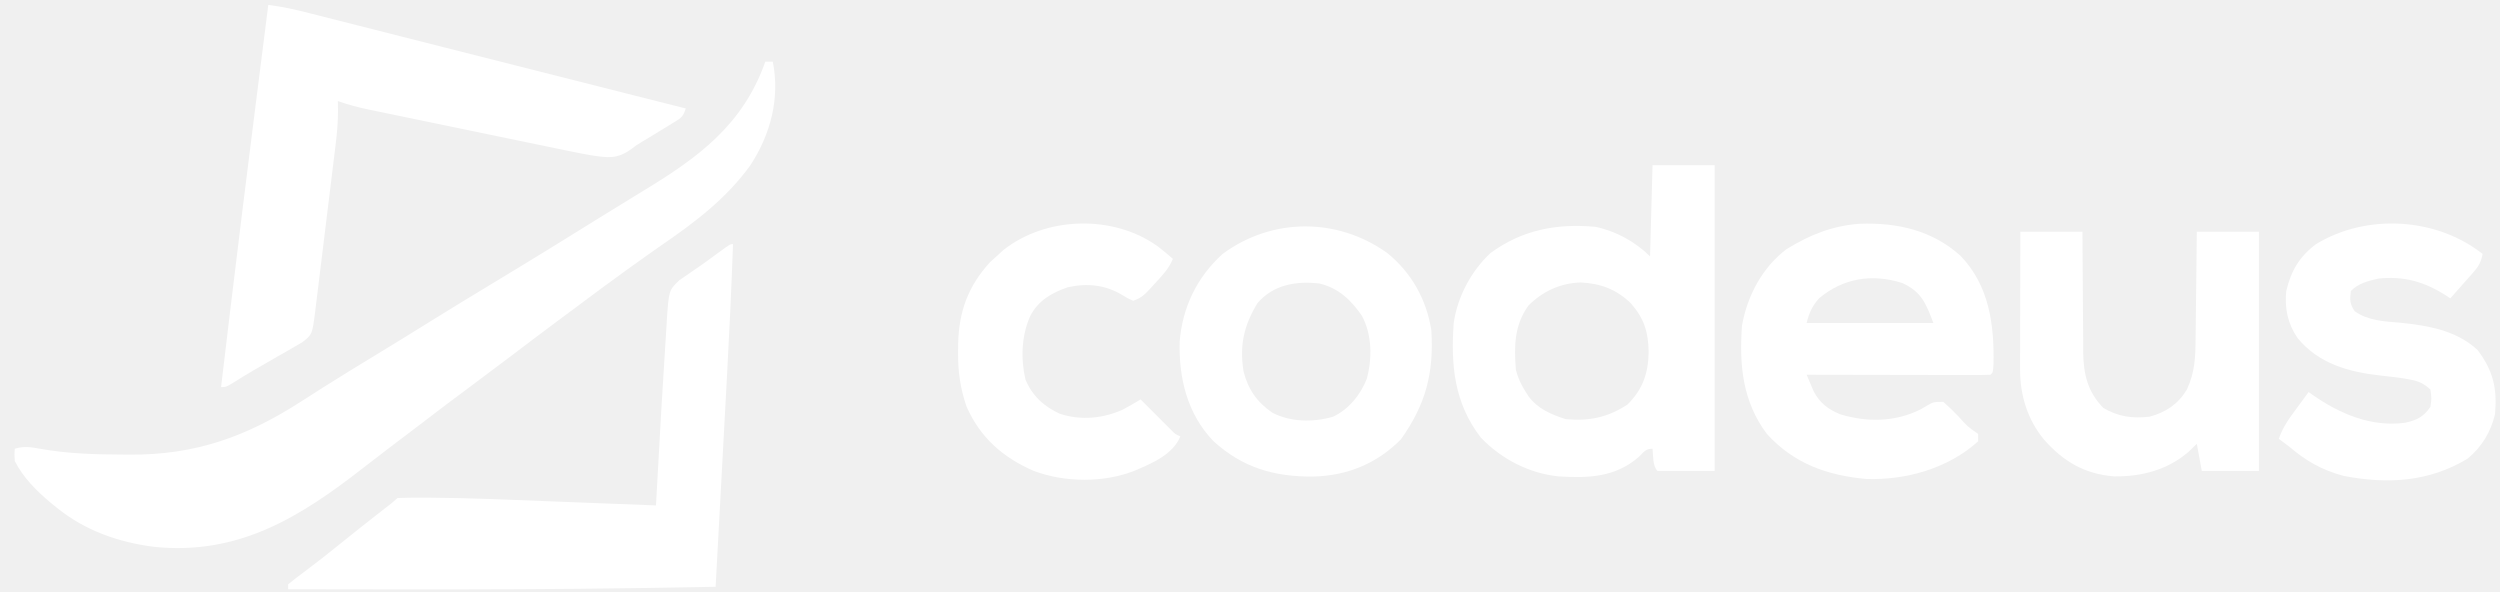
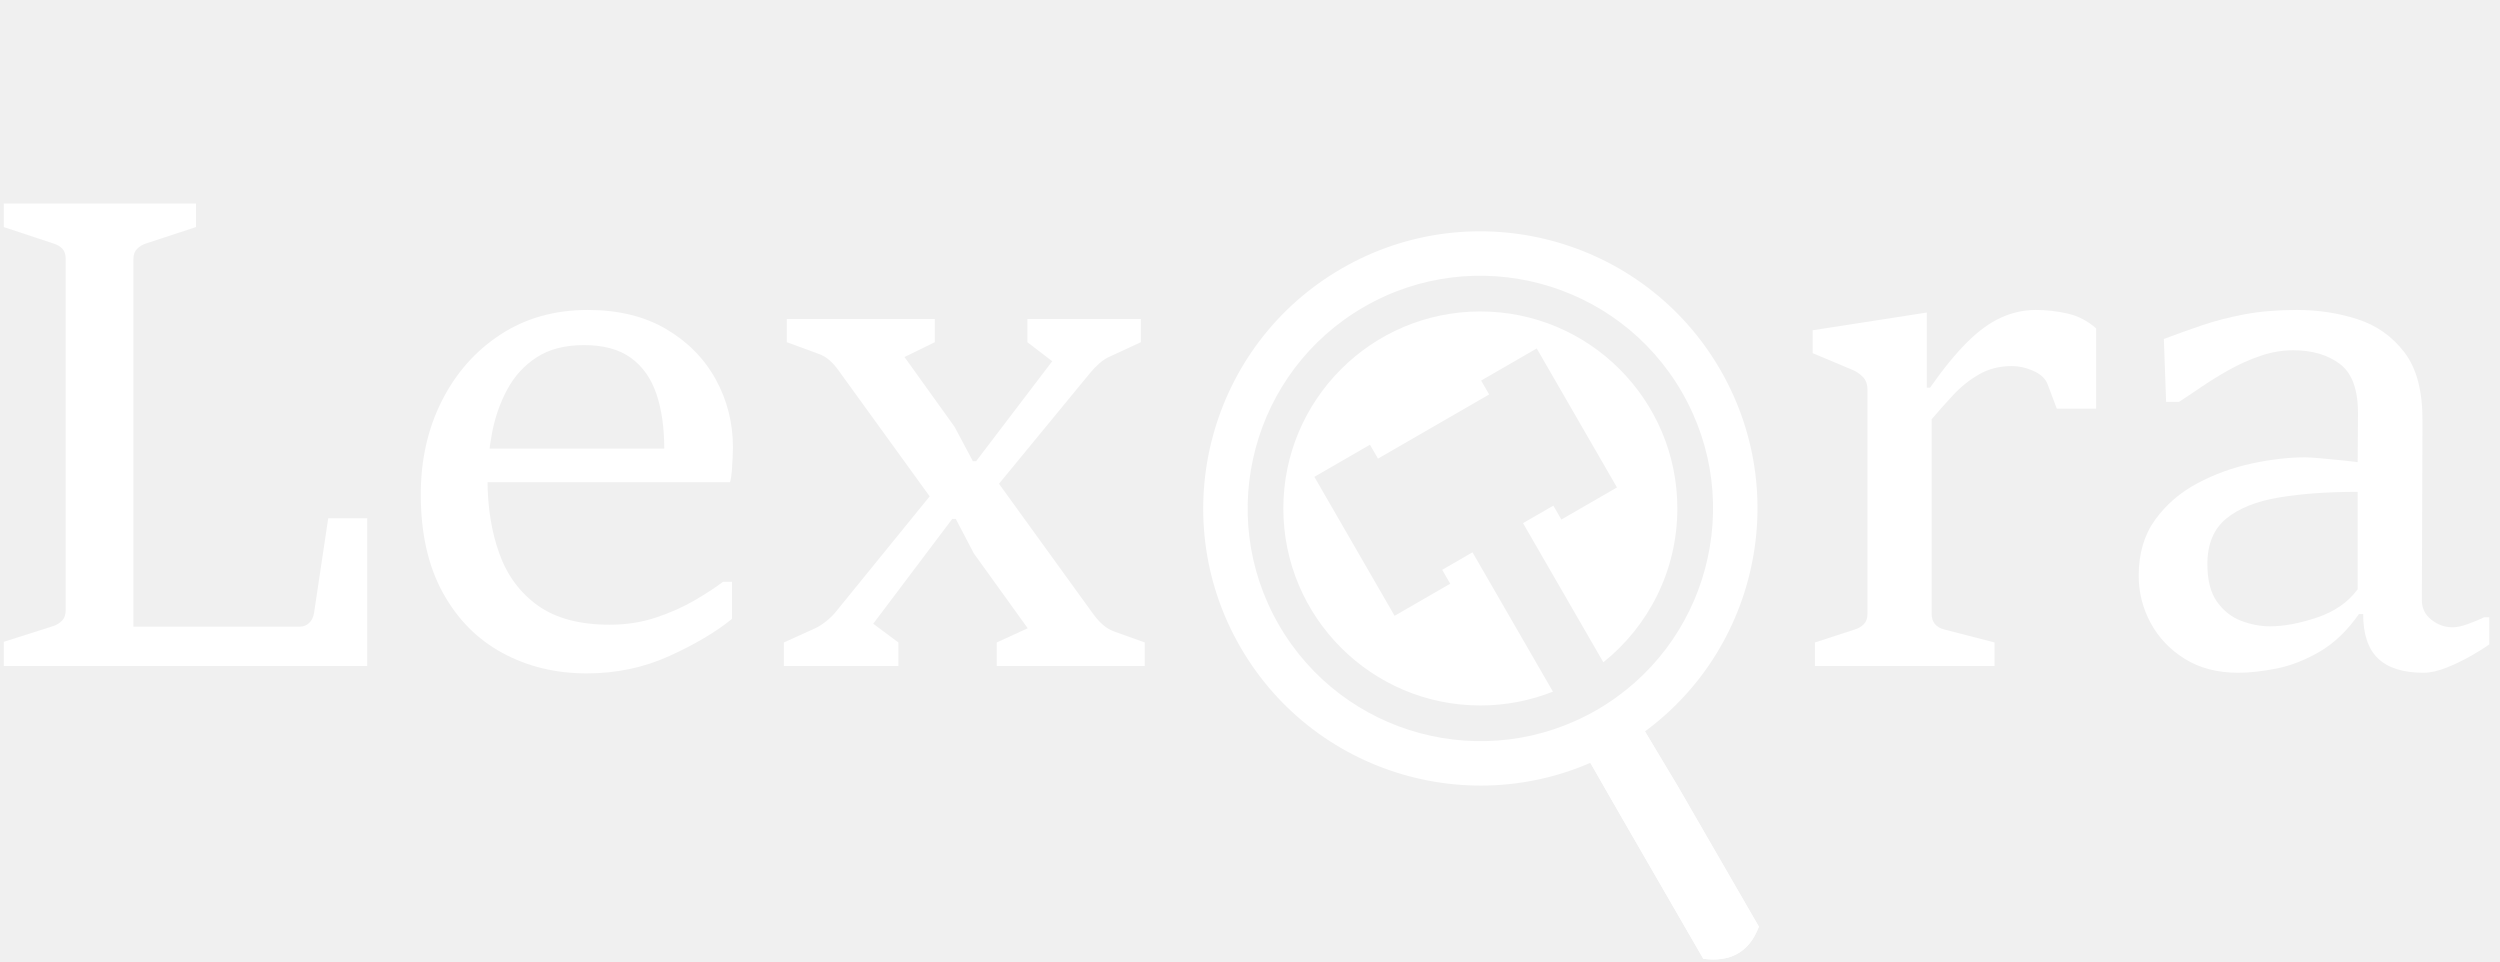
- <svg xmlns="http://www.w3.org/2000/svg" width="169" height="40" viewBox="0 0 169 40" fill="none">
-   <g clip-path="url(#clip0_117_45)">
-     <path d="M51.736 4.167C51.902 4.167 52.069 4.167 52.24 4.167C52.736 6.629 52.094 9.072 50.728 11.167C49.11 13.415 46.995 15.011 44.729 16.567C44.088 17.01 43.454 17.463 42.822 17.917C42.633 18.052 42.633 18.052 42.441 18.189C41.26 19.039 40.092 19.907 38.927 20.779C38.511 21.09 38.094 21.399 37.676 21.708C36.59 22.516 35.511 23.335 34.432 24.152C33.511 24.849 32.587 25.541 31.66 26.229C30.696 26.944 29.738 27.668 28.786 28.398C28.375 28.712 27.964 29.025 27.552 29.337C27.436 29.424 27.32 29.512 27.2 29.603C26.959 29.785 26.718 29.967 26.477 30.15C25.848 30.626 25.222 31.106 24.6 31.592C20.321 34.936 16.141 37.559 10.412 36.966C8.003 36.657 5.753 35.869 3.856 34.333C3.713 34.218 3.569 34.103 3.422 33.984C2.466 33.176 1.568 32.293 1 31.167C0.97 30.701 0.97 30.701 1 30.333C1.604 30.152 2.05 30.215 2.67 30.33C4.561 30.673 6.434 30.724 8.35 30.729C8.48 30.73 8.611 30.732 8.745 30.733C13.21 30.768 16.679 29.517 20.415 27.104C20.785 26.867 21.156 26.629 21.527 26.393C21.622 26.332 21.716 26.272 21.814 26.21C23.004 25.453 24.21 24.722 25.415 23.989C26.644 23.243 27.867 22.489 29.087 21.729C30.558 20.815 32.036 19.914 33.52 19.021C36.023 17.513 38.508 15.976 40.989 14.433C41.812 13.922 42.636 13.414 43.465 12.913C47.233 10.632 50.231 8.43 51.736 4.167Z" fill="#FFFFFF" />
-     <path d="M18.136 0.333C19.091 0.448 20.002 0.657 20.934 0.895C21.093 0.935 21.252 0.975 21.416 1.017C21.943 1.15 22.47 1.284 22.997 1.419C23.37 1.513 23.743 1.607 24.116 1.702C25.11 1.954 26.104 2.206 27.098 2.459C28.118 2.718 29.138 2.976 30.158 3.235C31.757 3.64 33.355 4.045 34.954 4.45C37.394 5.07 39.835 5.687 42.276 6.302C43.172 6.528 44.069 6.755 44.965 6.981C45.43 7.099 45.895 7.216 46.36 7.333C46.163 7.921 46.04 7.976 45.525 8.29C45.387 8.375 45.25 8.46 45.108 8.548C44.963 8.635 44.819 8.722 44.669 8.812C44.529 8.899 44.389 8.985 44.245 9.074C43.964 9.246 43.683 9.416 43.401 9.584C43.002 9.824 43.002 9.824 42.655 10.089C41.721 10.763 41.085 10.668 39.976 10.5C39.421 10.406 38.871 10.296 38.321 10.18C38.165 10.148 38.009 10.116 37.848 10.083C37.338 9.979 36.829 9.872 36.319 9.766C35.963 9.693 35.606 9.619 35.249 9.545C34.504 9.391 33.759 9.237 33.014 9.082C32.06 8.883 31.106 8.686 30.152 8.489C29.416 8.337 28.681 8.185 27.945 8.032C27.594 7.959 27.242 7.887 26.89 7.814C26.399 7.713 25.907 7.61 25.416 7.508C25.272 7.478 25.127 7.448 24.978 7.418C24.247 7.264 23.545 7.086 22.84 6.833C22.845 7.161 22.845 7.161 22.849 7.495C22.849 8.255 22.785 8.992 22.691 9.745C22.667 9.943 22.667 9.943 22.643 10.146C22.591 10.577 22.538 11.009 22.484 11.44C22.447 11.742 22.41 12.045 22.374 12.347C22.297 12.978 22.219 13.609 22.141 14.24C22.041 15.047 21.942 15.855 21.845 16.663C21.769 17.287 21.692 17.91 21.616 18.533C21.579 18.831 21.543 19.129 21.507 19.427C21.456 19.843 21.404 20.259 21.352 20.675C21.338 20.797 21.323 20.919 21.308 21.046C21.108 22.614 21.108 22.614 20.422 23.144C20.256 23.239 20.09 23.334 19.92 23.432C19.646 23.592 19.646 23.592 19.367 23.755C19.176 23.863 18.984 23.971 18.787 24.083C18.412 24.3 18.037 24.517 17.662 24.734C17.484 24.836 17.306 24.939 17.122 25.044C16.687 25.296 16.262 25.558 15.838 25.828C15.28 26.167 15.28 26.167 14.944 26.167C15.129 24.611 15.314 23.055 15.501 21.5C15.515 21.38 15.529 21.26 15.544 21.136C16.11 16.411 16.7 11.69 17.296 6.969C17.317 6.803 17.338 6.637 17.36 6.466C17.618 4.422 17.877 2.378 18.136 0.333Z" fill="#FFFFFF" />
-     <path d="M111.712 11.167C113.098 11.167 114.484 11.167 115.912 11.167C115.912 17.987 115.912 24.807 115.912 31.833C114.637 31.833 113.362 31.833 112.048 31.833C111.704 31.492 111.762 30.783 111.712 30.333C111.237 30.333 111.132 30.547 110.798 30.875C109.211 32.257 107.396 32.334 105.372 32.205C103.36 32.004 101.487 31.026 100.101 29.579C98.301 27.238 98.066 24.674 98.272 21.833C98.52 20.078 99.448 18.325 100.751 17.111C102.898 15.532 105.239 15.095 107.848 15.333C109.234 15.62 110.542 16.339 111.544 17.333C111.599 15.298 111.655 13.263 111.712 11.167ZM103.312 20.667C102.357 22.019 102.352 23.402 102.472 25C102.619 25.561 102.83 26.013 103.144 26.5C103.235 26.643 103.235 26.643 103.328 26.789C103.959 27.645 104.85 28.009 105.832 28.333C107.429 28.48 108.668 28.223 110.011 27.354C111.054 26.319 111.424 25.234 111.449 23.792C111.427 22.429 111.137 21.517 110.234 20.49C109.252 19.553 108.202 19.161 106.85 19.094C105.475 19.14 104.266 19.697 103.312 20.667Z" fill="#FFFFFF" />
-     <path d="M49.552 16.5C49.446 19.46 49.308 22.418 49.147 25.376C49.125 25.792 49.102 26.208 49.08 26.624C49.022 27.703 48.964 28.782 48.905 29.861C48.845 30.969 48.786 32.076 48.726 33.184C48.61 35.345 48.493 37.506 48.376 39.667C46.71 39.697 45.044 39.724 43.378 39.75C43.249 39.752 43.119 39.754 42.986 39.756C37.699 39.836 32.412 39.848 27.124 39.844C26.933 39.844 26.743 39.843 26.547 39.843C24.191 39.841 21.835 39.838 19.48 39.833C19.48 39.723 19.48 39.613 19.48 39.5C19.782 39.247 20.086 39.013 20.404 38.781C21.284 38.126 22.146 37.452 22.997 36.76C23.986 35.959 24.983 35.169 25.99 34.39C26.446 34.046 26.446 34.046 26.872 33.667C27.404 33.646 27.931 33.639 28.463 33.641C28.638 33.641 28.813 33.641 28.994 33.642C31.801 33.659 34.606 33.788 37.411 33.898C38.195 33.929 38.979 33.959 39.763 33.989C41.29 34.047 42.817 34.107 44.344 34.167C44.353 34.007 44.362 33.846 44.371 33.681C44.73 27.193 44.73 27.193 44.902 24.503C44.923 24.18 44.942 23.857 44.962 23.534C44.991 23.049 45.022 22.565 45.053 22.08C45.061 21.937 45.069 21.794 45.078 21.647C45.213 19.63 45.213 19.63 45.929 18.938C46.095 18.825 46.262 18.711 46.434 18.594C46.613 18.469 46.792 18.344 46.977 18.215C47.069 18.152 47.162 18.09 47.257 18.025C47.704 17.718 48.139 17.394 48.575 17.073C49.362 16.5 49.362 16.5 49.552 16.5Z" fill="#FFFFFF" />
-     <path d="M125.72 15.126C128.26 15.037 130.632 15.568 132.553 17.313C134.478 19.338 134.811 21.939 134.762 24.613C134.728 25.167 134.728 25.167 134.56 25.333C134.174 25.349 133.787 25.353 133.4 25.352C133.278 25.352 133.157 25.352 133.032 25.352C132.629 25.352 132.227 25.351 131.824 25.35C131.546 25.349 131.267 25.349 130.989 25.349C130.254 25.348 129.52 25.347 128.785 25.345C128.037 25.343 127.288 25.342 126.539 25.341C125.069 25.34 123.598 25.337 122.128 25.333C122.228 25.572 122.329 25.81 122.432 26.048C122.488 26.181 122.545 26.314 122.603 26.45C123.006 27.234 123.586 27.674 124.398 28.005C126.216 28.561 128.158 28.532 129.874 27.652C130.026 27.561 130.026 27.561 130.182 27.469C130.696 27.167 130.696 27.167 131.368 27.167C131.736 27.488 132.064 27.803 132.397 28.156C132.995 28.826 132.995 28.826 133.72 29.333C133.72 29.498 133.72 29.663 133.72 29.833C131.711 31.657 128.857 32.466 126.176 32.38C123.503 32.139 121.269 31.338 119.44 29.333C117.791 27.134 117.564 24.657 117.76 22C118.117 20.002 119.131 18.068 120.784 16.833C122.354 15.871 123.875 15.257 125.72 15.126ZM122.968 20.167C122.502 20.684 122.299 21.153 122.128 21.833C124.955 21.833 127.783 21.833 130.696 21.833C130.191 20.498 129.886 19.721 128.591 19.131C126.548 18.484 124.594 18.802 122.968 20.167Z" fill="#FFFFFF" />
-     <path d="M93.772 17.099C95.415 18.425 96.437 20.26 96.76 22.333C96.934 25.211 96.392 27.323 94.702 29.698C93.088 31.335 91.067 32.163 88.774 32.215C86.139 32.237 83.99 31.615 82.018 29.812C80.265 27.978 79.684 25.58 79.745 23.112C79.924 20.79 80.907 18.743 82.648 17.167C85.99 14.695 90.406 14.696 93.772 17.099ZM85 20.5C84.085 22.011 83.781 23.356 84.064 25.11C84.37 26.317 84.973 27.187 86.008 27.897C87.24 28.54 88.767 28.555 90.093 28.177C91.157 27.7 91.975 26.68 92.392 25.615C92.77 24.219 92.755 22.623 92.056 21.333C91.317 20.27 90.487 19.476 89.2 19.167C87.641 18.977 86.055 19.246 85 20.5Z" fill="#FFFFFF" />
-     <path d="M136.576 15.667C137.962 15.667 139.348 15.667 140.776 15.667C140.777 15.956 140.777 16.245 140.778 16.543C140.781 17.504 140.789 18.465 140.798 19.427C140.804 20.009 140.808 20.591 140.809 21.173C140.81 21.844 140.817 22.515 140.825 23.186C140.825 23.393 140.824 23.599 140.823 23.812C140.848 25.3 141.122 26.493 142.193 27.583C143.203 28.17 144.159 28.303 145.312 28.167C146.414 27.874 147.246 27.313 147.832 26.333C148.383 25.16 148.415 24.111 148.422 22.828C148.426 22.52 148.426 22.52 148.431 22.206C148.44 21.554 148.446 20.902 148.452 20.25C148.457 19.806 148.463 19.363 148.469 18.919C148.484 17.835 148.494 16.751 148.504 15.667C149.89 15.667 151.276 15.667 152.704 15.667C152.704 21.002 152.704 26.337 152.704 31.833C151.429 31.833 150.154 31.833 148.84 31.833C148.674 30.926 148.674 30.926 148.504 30C148.324 30.175 148.144 30.351 147.958 30.531C146.538 31.767 144.77 32.227 142.912 32.203C140.913 32.045 139.472 31.187 138.173 29.715C137.048 28.349 136.553 26.706 136.557 24.957C136.557 24.75 136.557 24.543 136.557 24.33C136.558 24.106 136.559 23.882 136.56 23.658C136.56 23.428 136.56 23.197 136.56 22.967C136.561 22.362 136.563 21.757 136.564 21.153C136.566 20.535 136.567 19.917 136.568 19.299C136.57 18.088 136.573 16.878 136.576 15.667Z" fill="#FFFFFF" />
-     <path d="M167.824 17.167C167.724 17.701 167.559 18.002 167.199 18.409C167.108 18.512 167.018 18.615 166.925 18.721C166.83 18.827 166.735 18.933 166.637 19.042C166.542 19.15 166.447 19.258 166.348 19.37C166.113 19.636 165.877 19.902 165.64 20.167C165.536 20.098 165.433 20.03 165.326 19.96C163.862 19.036 162.51 18.652 160.768 18.833C160.059 19 159.442 19.149 158.92 19.667C158.843 20.252 158.839 20.551 159.182 21.042C160.078 21.68 161.151 21.723 162.217 21.812C164.094 21.999 166.069 22.33 167.488 23.667C168.546 25.069 168.815 26.265 168.664 28C168.377 29.199 167.772 30.21 166.816 31C164.191 32.592 161.377 32.743 158.416 32.167C156.953 31.775 155.857 31.144 154.72 30.167C154.497 29.998 154.274 29.831 154.048 29.667C154.312 28.879 154.755 28.276 155.245 27.615C155.324 27.507 155.402 27.399 155.483 27.289C155.676 27.025 155.87 26.762 156.064 26.5C156.15 26.562 156.236 26.625 156.324 26.689C158.167 27.977 160.287 28.883 162.571 28.58C163.373 28.411 163.842 28.175 164.296 27.5C164.38 26.917 164.38 26.917 164.296 26.333C163.862 25.929 163.491 25.76 162.91 25.656C162.69 25.617 162.69 25.617 162.466 25.576C161.965 25.503 161.463 25.446 160.96 25.392C158.8 25.156 156.742 24.594 155.318 22.854C154.647 21.886 154.432 20.838 154.552 19.667C154.878 18.303 155.436 17.348 156.568 16.5C159.983 14.422 164.689 14.693 167.824 17.167Z" fill="#FFFFFF" />
-     <path d="M78.28 16.667C78.629 16.934 78.959 17.208 79.288 17.5C79.009 18.176 78.531 18.669 78.038 19.198C77.956 19.289 77.874 19.38 77.789 19.474C77.399 19.895 77.156 20.149 76.6 20.333C76.244 20.173 76.244 20.173 75.855 19.938C74.716 19.253 73.5 19.13 72.19 19.416C71.102 19.789 70.182 20.317 69.649 21.354C69.054 22.673 68.993 24.23 69.317 25.641C69.766 26.752 70.575 27.486 71.665 27.979C73.085 28.435 74.547 28.291 75.891 27.695C76.306 27.478 76.705 27.243 77.104 27C77.208 27.105 77.208 27.105 77.315 27.212C77.629 27.527 77.944 27.841 78.259 28.156C78.368 28.266 78.478 28.376 78.59 28.489C78.748 28.646 78.748 28.646 78.909 28.807C79.054 28.952 79.054 28.952 79.202 29.1C79.45 29.35 79.45 29.35 79.792 29.5C79.289 30.725 77.877 31.321 76.716 31.812C74.625 32.649 71.985 32.624 69.88 31.833C67.793 30.925 66.272 29.587 65.344 27.5C64.908 26.253 64.752 25.087 64.766 23.771C64.768 23.604 64.769 23.436 64.77 23.264C64.82 21.063 65.433 19.353 66.94 17.708C67.079 17.585 67.217 17.461 67.36 17.333C67.509 17.196 67.658 17.058 67.811 16.917C70.711 14.606 75.297 14.498 78.28 16.667Z" fill="#FFFFFF" />
+ <svg xmlns="http://www.w3.org/2000/svg" width="416" height="160" viewBox="0 0 416 160" fill="none">
+   <g clip-path="url(#clip0_27_637)">
+     <g opacity="0.99">
+       <mask id="mask0_27_637" style="mask-type:luminance" maskUnits="userSpaceOnUse" x="0" y="8" width="416" height="160">
+         <path d="M415.169 8H0V167.524H415.169V8Z" fill="white" />
+       </mask>
+       <g mask="url(#mask0_27_637)">
+         <path fill-rule="evenodd" clip-rule="evenodd" d="M269.943 136.187L263.334 124.667L256.854 124.197L275.356 113.515L272.501 119.667L279.195 130.846L292.678 154.199C291.05 158.501 287.877 160.127 283.427 159.54L269.943 136.187Z" fill="white" />
+         <path fill-rule="evenodd" clip-rule="evenodd" d="M269.943 136.187L263.334 124.667L256.854 124.197L275.356 113.515L272.501 119.667L279.195 130.846L292.678 154.199C291.05 158.501 287.877 160.127 283.427 159.54L269.943 136.187Z" fill="white" />
+         <path d="M205.555 83.557C205.555 60.852 223.961 42.445 246.666 42.445C269.371 42.445 287.777 60.852 287.777 83.557C287.777 97.297 281.034 109.462 270.678 116.927L269.959 115.68C279.323 108.545 285.373 97.278 285.373 84.608C285.373 63.059 267.878 45.565 246.33 45.564C224.781 45.564 207.286 63.059 207.285 84.607C207.285 106.157 224.781 123.652 246.33 123.652C251.735 123.652 256.885 122.55 261.568 120.56L262.188 121.633C257.398 123.588 252.159 124.668 246.666 124.668C223.961 124.668 205.555 106.262 205.555 83.557ZM213.546 84.608C213.546 66.516 228.236 51.825 246.329 51.825C264.423 51.825 279.112 66.516 279.112 84.608C279.112 94.96 274.301 104.196 266.798 110.206L253.43 87.051L258.477 84.136L259.811 86.45L269.062 81.109L255.711 57.984L246.461 63.325L247.796 65.638L229.298 76.318L227.961 74.005L218.712 79.346L232.062 102.469L241.313 97.13L239.978 94.818L245.024 91.903L258.41 115.089C254.671 116.574 250.595 117.391 246.33 117.391C228.237 117.391 213.546 102.701 213.546 84.608Z" fill="white" />
+         <path fill-rule="evenodd" clip-rule="evenodd" d="M223.273 44.668C245.315 31.942 273.543 39.505 286.269 61.548C298.996 83.591 291.432 111.818 269.39 124.545C247.347 137.271 219.119 129.708 206.392 107.665C193.666 85.622 201.23 57.394 223.273 44.668ZM226.971 51.072C208.463 61.758 202.112 85.46 212.797 103.967C223.482 122.475 247.184 128.826 265.692 118.14C284.2 107.454 290.55 83.753 279.864 65.245C269.179 46.738 245.478 40.387 226.971 51.072Z" fill="white" />
+         <path d="M372.46 111.948C368.99 111.948 366.021 111.179 363.552 109.64C361.084 108.102 359.188 106.107 357.864 103.657C356.541 101.206 355.879 98.585 355.879 95.796C355.879 92.11 356.791 89.007 358.615 86.485C360.44 83.962 362.784 81.941 365.646 80.42C368.507 78.9 371.53 77.8 374.715 77.121C377.899 76.44 380.85 76.101 383.569 76.101C384.106 76.101 384.973 76.155 386.172 76.262C387.37 76.37 388.577 76.485 389.794 76.611C391.01 76.736 391.851 76.834 392.316 76.906L392.369 68.963C392.406 64.921 391.412 62.13 389.392 60.592C387.37 59.054 384.767 58.285 381.583 58.285C379.759 58.285 377.934 58.598 376.11 59.224C374.286 59.849 372.532 60.637 370.851 61.585C369.169 62.533 367.622 63.49 366.209 64.456C364.796 65.421 363.589 66.226 362.586 66.871H360.44L360.065 56.406C362.139 55.619 364.259 54.859 366.424 54.126C368.588 53.393 370.95 52.784 373.507 52.301C376.065 51.819 378.972 51.576 382.227 51.576C385.734 51.576 389.078 52.087 392.262 53.106C395.447 54.126 398.059 55.968 400.097 58.633C402.136 61.299 403.138 65.118 403.103 70.09L402.996 99.873C402.996 101.197 403.522 102.28 404.578 103.12C405.633 103.961 406.805 104.381 408.094 104.381C408.808 104.381 409.658 104.203 410.642 103.844C411.626 103.487 412.529 103.112 413.352 102.718H414.211V107.226C413.531 107.727 412.538 108.352 411.232 109.103C409.926 109.854 408.558 110.517 407.127 111.089C405.696 111.661 404.408 111.948 403.264 111.948C399.901 111.948 397.387 111.16 395.724 109.586C394.06 108.012 393.229 105.544 393.229 102.181H392.53C390.563 104.971 388.372 107.065 385.957 108.46C383.543 109.854 381.154 110.785 378.793 111.25C376.432 111.715 374.321 111.948 372.46 111.948ZM377.719 104.22C380.045 104.22 382.666 103.729 385.581 102.745C388.497 101.761 390.742 100.195 392.316 98.049V81.843C387.343 81.843 382.978 82.155 379.223 82.782C375.466 83.408 372.541 84.579 370.448 86.297C368.355 88.014 367.309 90.536 367.309 93.863C367.309 96.547 367.845 98.639 368.919 100.141C369.992 101.645 371.334 102.7 372.943 103.308C374.554 103.916 376.145 104.22 377.719 104.22Z" fill="white" />
+         <path d="M302.001 110.821V106.904L308.601 104.757C309.209 104.578 309.719 104.283 310.13 103.871C310.542 103.46 310.748 102.879 310.748 102.128V64.885C310.748 63.955 310.488 63.23 309.969 62.712C309.451 62.193 308.887 61.809 308.279 61.559L301.625 58.767V54.957L320.622 52.006V64.509H321.158C323.34 61.397 325.38 58.893 327.276 56.997C329.172 55.101 331.059 53.723 332.937 52.865C334.816 52.006 336.756 51.576 338.759 51.576C340.513 51.576 342.266 51.773 344.018 52.167C345.772 52.56 347.364 53.383 348.794 54.635V67.998H342.248L340.692 63.865C340.334 62.971 339.556 62.256 338.357 61.719C337.158 61.182 335.969 60.914 334.789 60.914C332.749 60.914 330.934 61.37 329.341 62.283C327.75 63.195 326.319 64.33 325.049 65.69C323.779 67.049 322.572 68.409 321.427 69.768V102.128C321.427 103.523 322.142 104.399 323.573 104.757L331.891 106.904V110.821H302.001Z" fill="white" />
+         <path d="M130.439 110.82V106.902L135.538 104.594C136.182 104.309 136.835 103.897 137.497 103.36C138.159 102.824 138.687 102.305 139.079 101.804L154.695 82.593L139.509 61.611C139.079 61.002 138.597 60.456 138.06 59.974C137.524 59.491 136.897 59.124 136.182 58.874L130.923 56.942V53.078H155.555V56.942L150.51 59.41L158.827 71.001L161.887 76.744H162.423L175.088 60.108L170.956 56.942V53.078H189.845V56.942L184.747 59.303C184.139 59.553 183.539 59.938 182.949 60.456C182.359 60.976 181.831 61.521 181.366 62.094L166.233 80.499L181.957 102.234C182.458 102.913 182.986 103.494 183.539 103.977C184.094 104.46 184.711 104.827 185.391 105.077L190.489 106.902V110.82H165.858V106.902L171.01 104.541L162.048 92.091L159.042 86.35H158.452L145.305 103.79L149.49 106.902V110.82H130.439Z" fill="white" />
+         <path d="M97.653 112.055C92.465 112.055 87.778 110.919 83.593 108.647C79.407 106.376 76.097 103.021 73.665 98.585C71.232 94.15 70.016 88.712 70.016 82.272C70.016 76.512 71.187 71.316 73.531 66.683C75.874 62.05 79.13 58.374 83.297 55.655C87.465 52.936 92.303 51.576 97.814 51.576C102.893 51.576 107.231 52.632 110.826 54.743C114.422 56.853 117.176 59.644 119.091 63.114C121.005 66.585 121.962 70.358 121.962 74.437C121.962 74.903 121.944 75.501 121.908 76.235C121.872 76.968 121.828 77.693 121.774 78.408C121.721 79.124 121.622 79.732 121.479 80.233H80.373L80.694 74.652H110.531C110.531 71.146 110.093 68.105 109.217 65.529C108.34 62.953 106.927 60.959 104.977 59.545C103.027 58.132 100.425 57.426 97.17 57.426C94.021 57.426 91.41 58.097 89.334 59.438C87.259 60.779 85.623 62.56 84.424 64.778C83.226 66.996 82.376 69.419 81.875 72.049C81.375 74.678 81.124 77.263 81.124 79.803C81.124 84.347 81.777 88.443 83.083 92.093C84.389 95.742 86.526 98.63 89.495 100.759C92.465 102.887 96.454 103.952 101.463 103.952C104.217 103.952 106.793 103.549 109.19 102.745C111.587 101.94 113.733 100.983 115.629 99.873C117.525 98.765 119.082 97.745 120.298 96.815H121.801V102.986C119.117 105.169 115.647 107.226 111.39 109.157C107.133 111.089 102.553 112.055 97.653 112.055Z" fill="white" />
+         <path d="M0.629 110.82V106.796L8.892 104.166C9.43 103.987 9.903 103.692 10.315 103.28C10.726 102.869 10.932 102.27 10.932 101.483V43.097C10.932 42.346 10.744 41.773 10.369 41.38C9.993 40.987 9.501 40.7 8.892 40.521L0.629 37.785V33.867H32.612V37.785L24.294 40.521C23.722 40.7 23.23 40.995 22.818 41.406C22.407 41.818 22.201 42.382 22.201 43.097V104.273H49.892C50.5 104.273 51.018 104.068 51.448 103.656C51.877 103.245 52.145 102.699 52.252 102.02L54.614 86.243H61.107V110.82H0.629Z" fill="white" />
+       </g>
+     </g>
  </g>
  <defs>
-     <clipPath id="clip0_117_45">
-       <rect width="169" height="40" fill="white" />
+     <clipPath id="clip0_27_637">
+       <rect width="416" height="160" fill="white" />
    </clipPath>
  </defs>
</svg>
